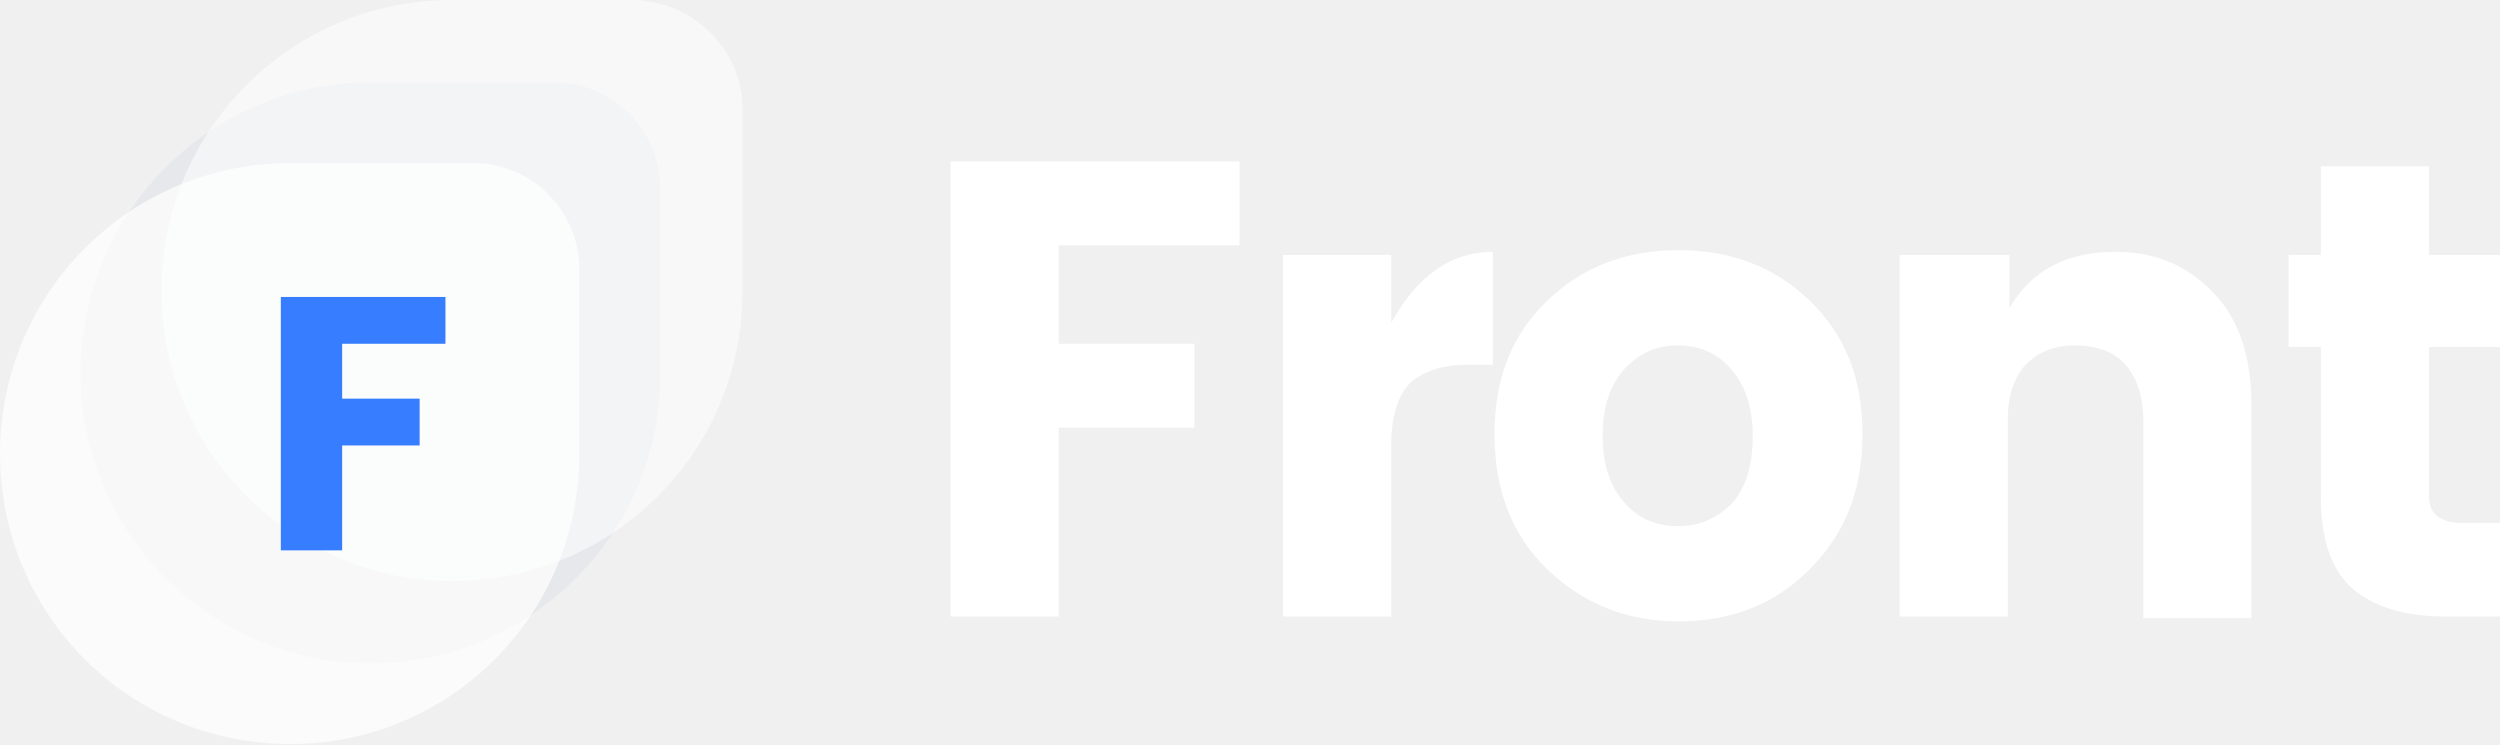
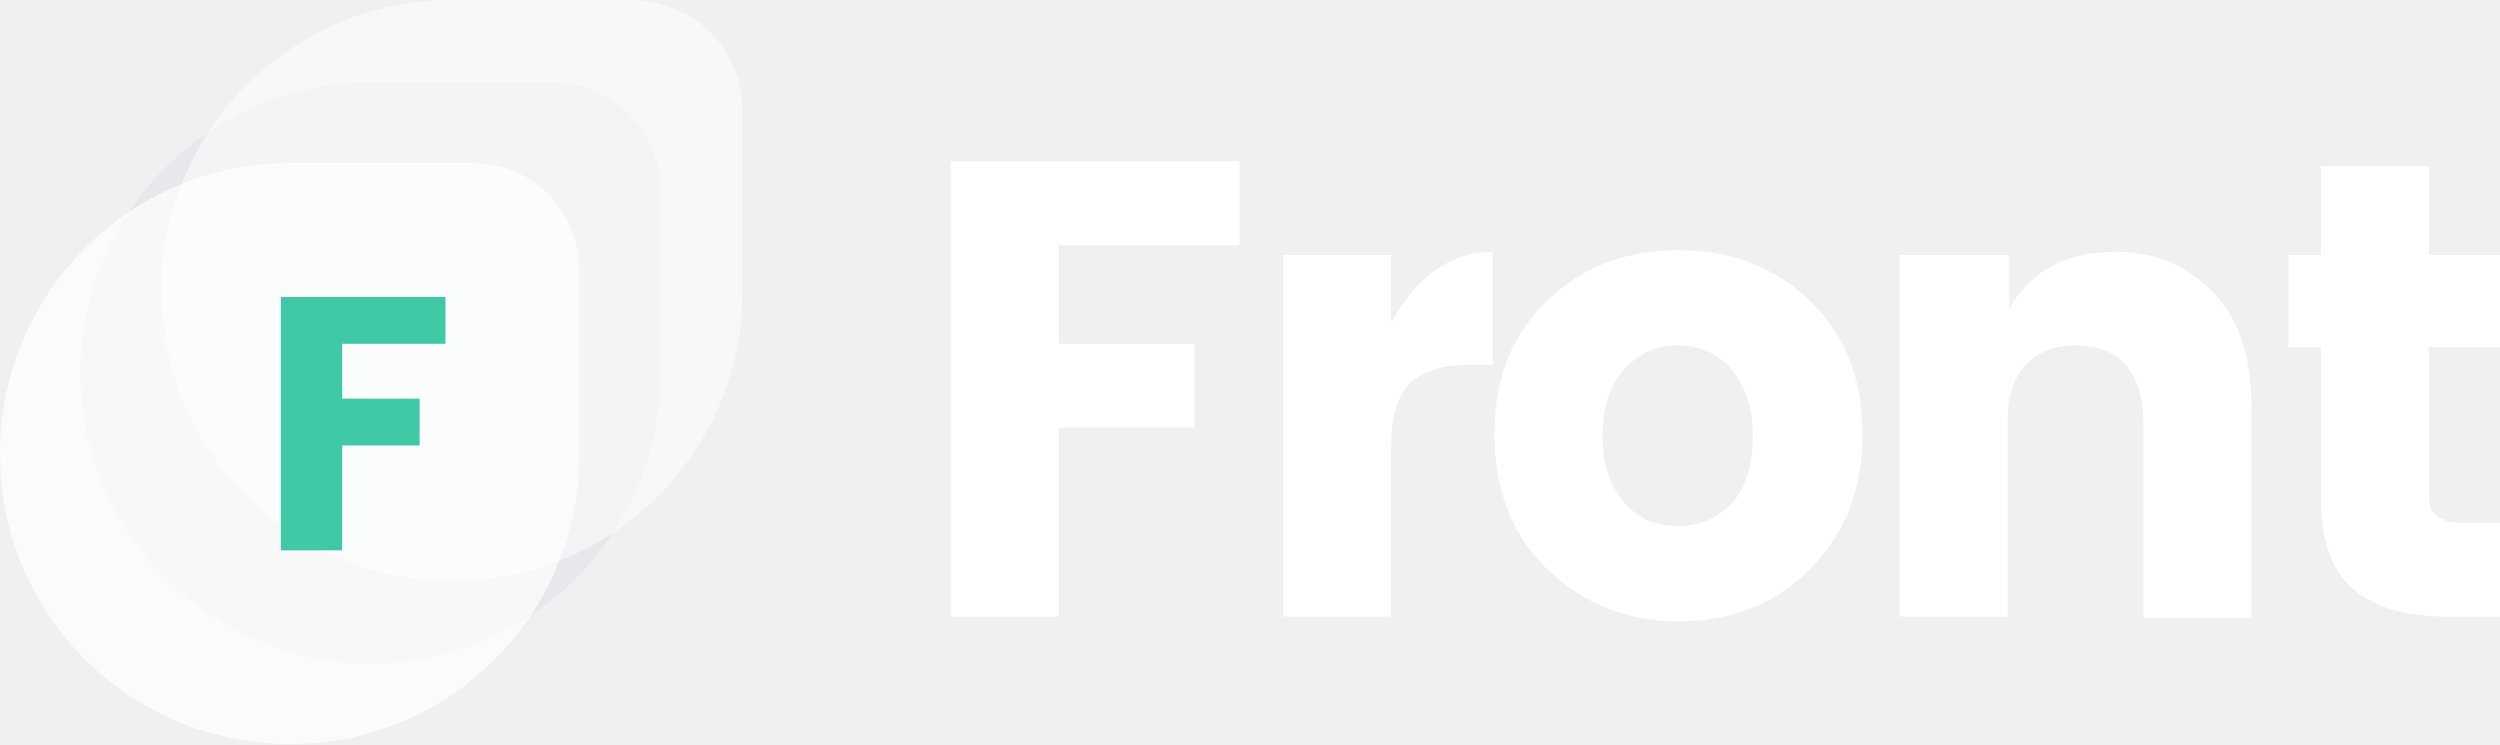
<svg xmlns="http://www.w3.org/2000/svg" version="1.1" id="Layer_1" x="0px" y="0px" viewBox="0 0 154.9 46.1" style="enable-background:new 0 0 154.9 46.1;" xml:space="preserve">
  <style type="text/css">
	.st0{fill:#FFFFFF;}
	.st1{opacity:0.65;fill:#E1E4EA;enable-background:new    ;}
	.st2{opacity:0.5;fill:#FFFFFF;enable-background:new    ;}
	.st3{opacity:0.7;fill:#FFFFFF;enable-background:new    ;}
- 	.st4{fill:#377dff;}
+ 	.st4{fill:#40C9A7;}
</style>
  <path class="st0" d="M58.9,38.2V10h17.9v5.2H65.6v6.1H74v5.2h-8.4v11.7H58.9z" />
  <path class="st0" d="M86.2,15.8V20c1.6-2.9,3.7-4.4,6.3-4.4v7h-1.6c-1.5,0-2.7,0.4-3.5,1.1c-0.8,0.8-1.2,2.1-1.2,3.9v10.6h-6.7V15.8  H86.2z" />
  <path class="st0" d="M95.9,35.3c-2.2-2.1-3.3-4.9-3.3-8.4c0-3.5,1.1-6.2,3.3-8.3c2.2-2.1,4.9-3.1,8.1-3.1s5.9,1,8.1,3.1  s3.3,4.8,3.3,8.3s-1.1,6.2-3.3,8.4s-4.9,3.2-8.1,3.2S98.1,37.4,95.9,35.3z M107.3,31.2c0.9-1,1.3-2.4,1.3-4.2s-0.5-3.2-1.4-4.2  s-2-1.4-3.3-1.4s-2.3,0.5-3.2,1.4c-0.9,1-1.4,2.3-1.4,4.2s0.5,3.2,1.4,4.2s2,1.4,3.3,1.4S106.4,32.1,107.3,31.2z" />
  <path class="st0" d="M124.5,15.8v3.3c1.4-2.4,3.6-3.5,6.6-3.5c2.5,0,4.5,0.9,6.1,2.6s2.3,4,2.3,7v13.1h-6.7V26  c0-1.4-0.4-2.6-1.1-3.4c-0.7-0.8-1.8-1.2-3.1-1.2s-2.3,0.4-3.1,1.2c-0.7,0.8-1.1,1.9-1.1,3.4v12.2h-6.7V15.8H124.5z" />
  <path class="st0" d="M152.5,32.4h2.4v5.8h-3.4c-2.5,0-4.4-0.6-5.7-1.7c-1.3-1.1-2-3-2-5.7v-9.3h-2v-5.7h2v-5.5h6.7v5.5h4.4v5.7h-4.4  v9.3C150.5,31.8,151.2,32.4,152.5,32.4z" />
  <path class="st1" d="M23,41.1L23,41.1c-9.9,0-18-8-18-18l0,0c0-9.9,8-18,18-18h11.3c3.7,0,6.6,3,6.6,6.6v11.4  C41,33,32.9,41.1,23,41.1z" />
  <path class="st2" d="M28,36L28,36c-9.9,0-18-8-18-18l0,0c0-9.9,8-18,18-18h11.3C43,0.1,46,3.1,46,6.7v11.4C46,28,38,36,28,36z" />
  <path class="st3" d="M18,46.1L18,46.1c-10,0-18-8-18-18l0,0c0-9.9,8-18,18-18h11.3c3.7,0,6.6,3,6.6,6.6v11.4  C35.9,38.1,27.9,46.1,18,46.1z" />
  <path class="st4" d="M17.4,34.1V18.4h10.2v2.9h-6.4v3.4H26v2.9h-4.8v6.5H17.4z" />
</svg>
